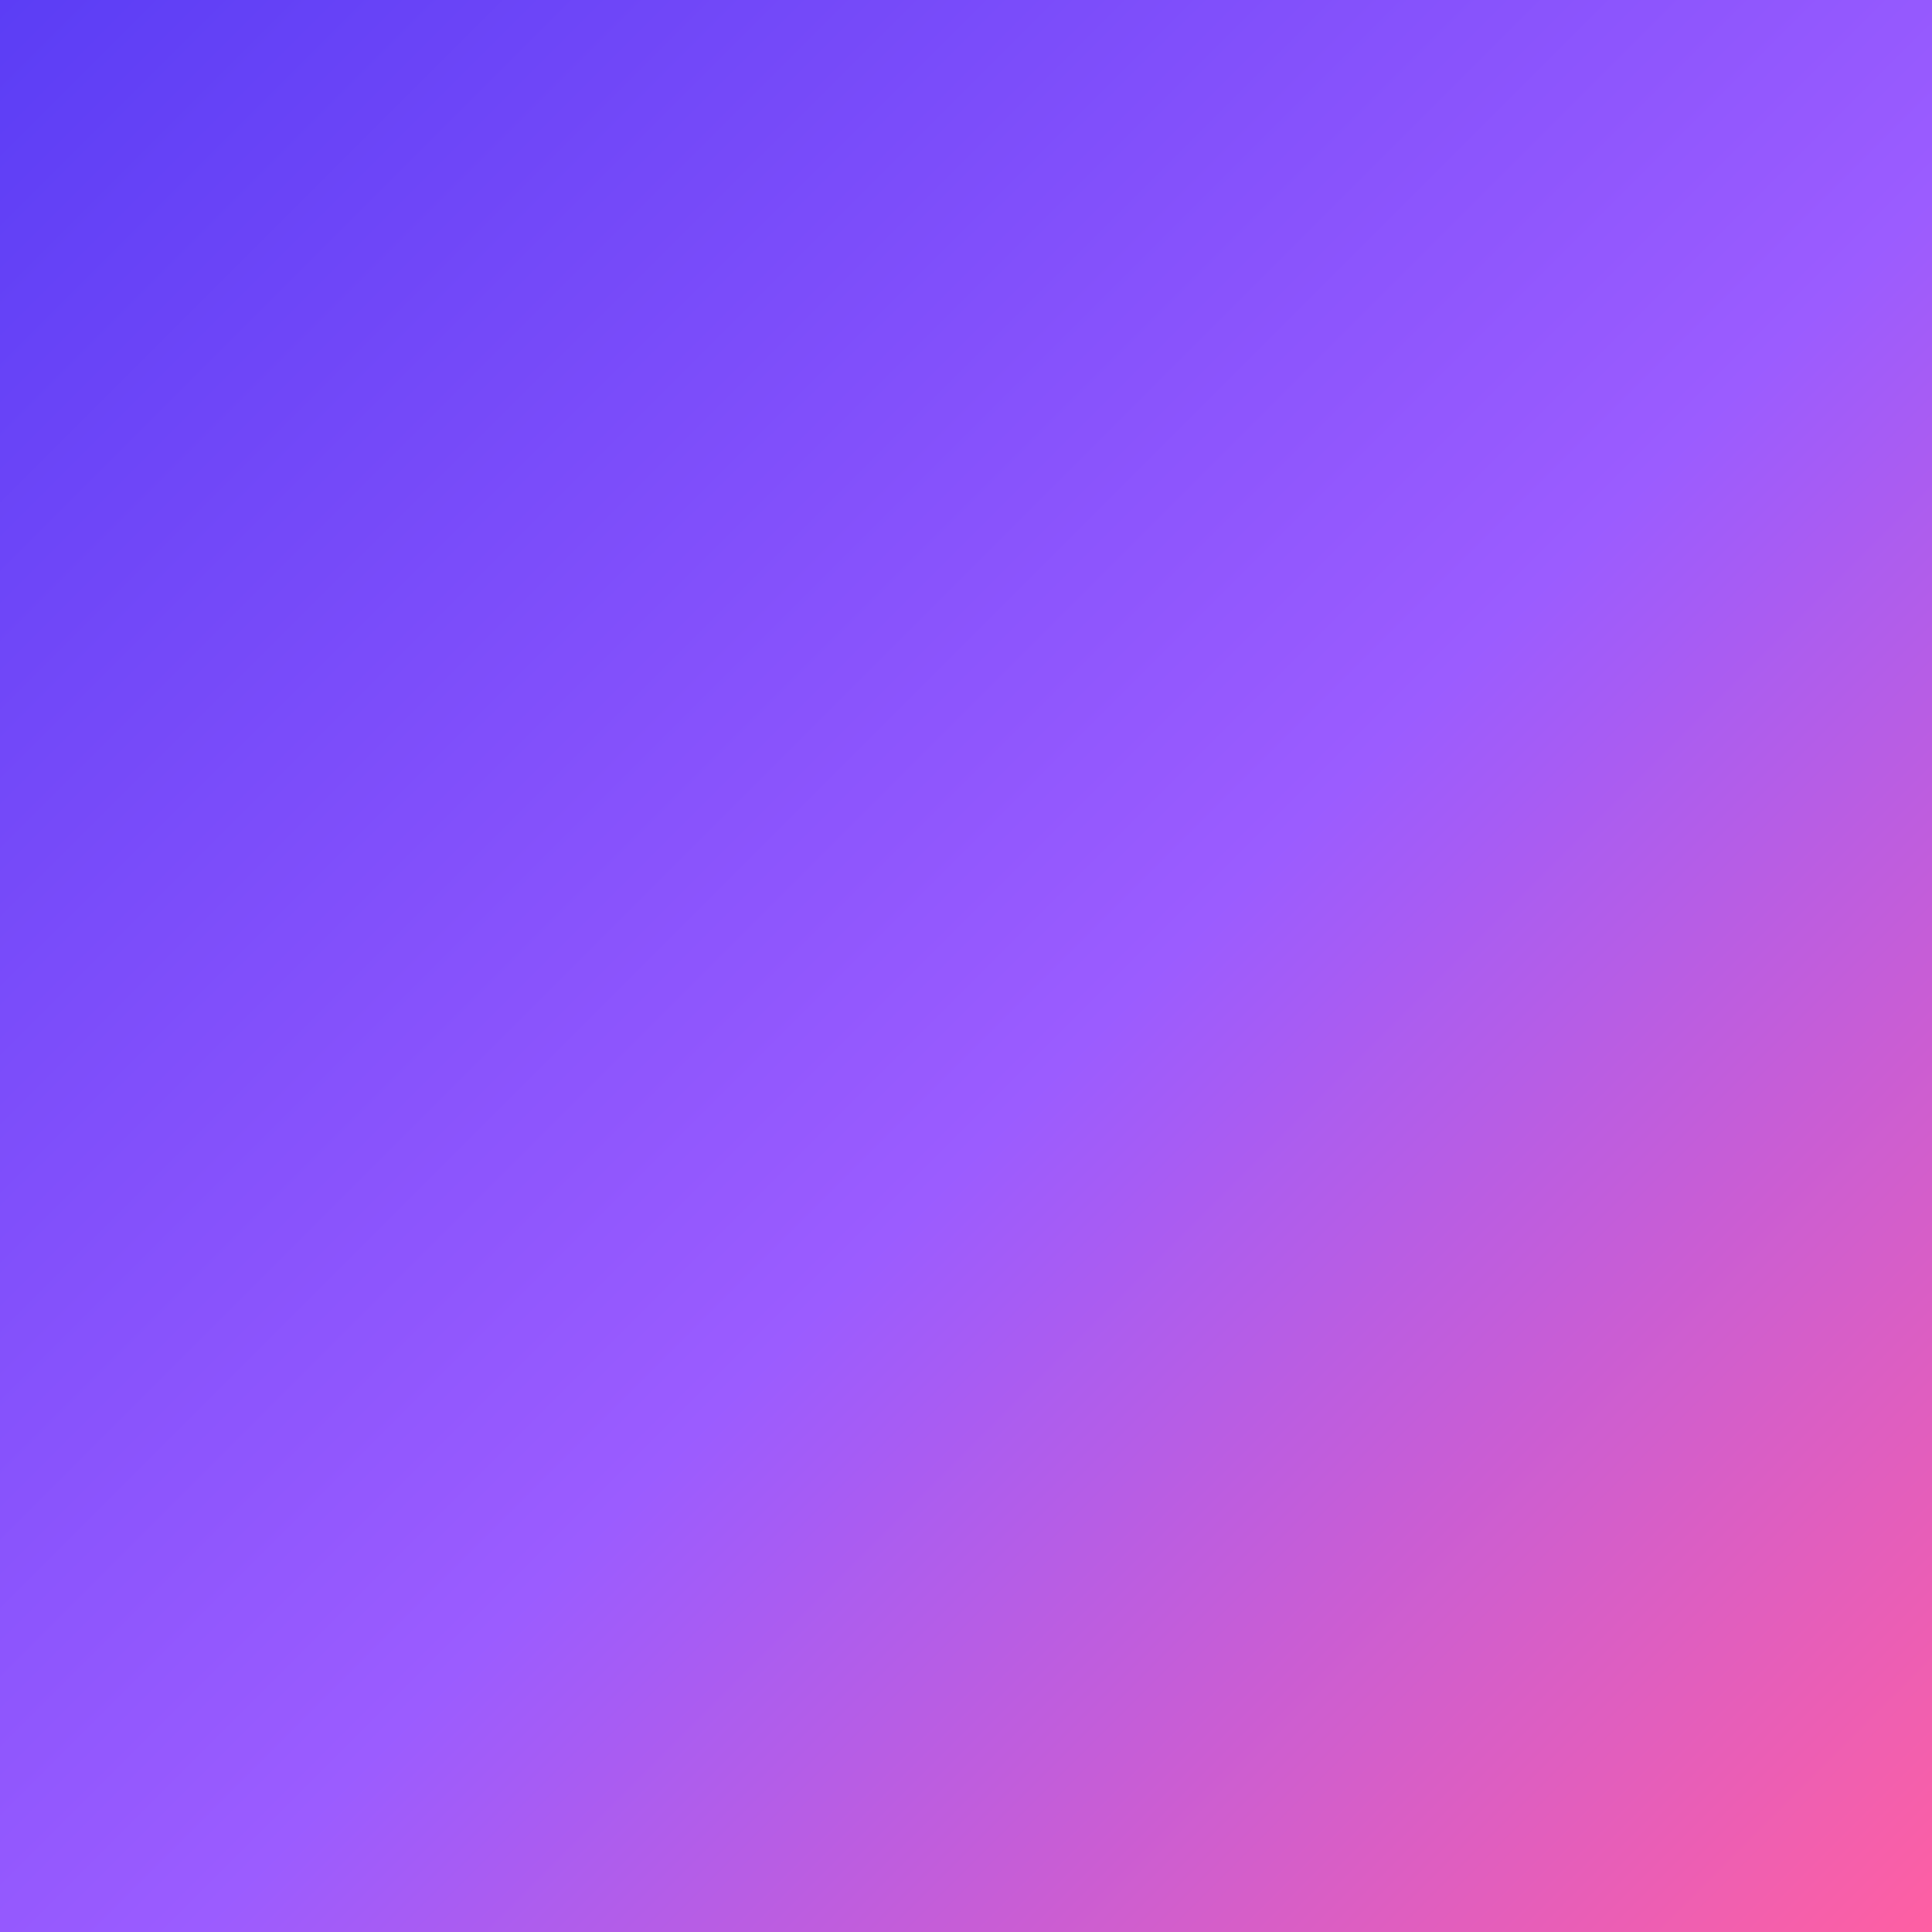
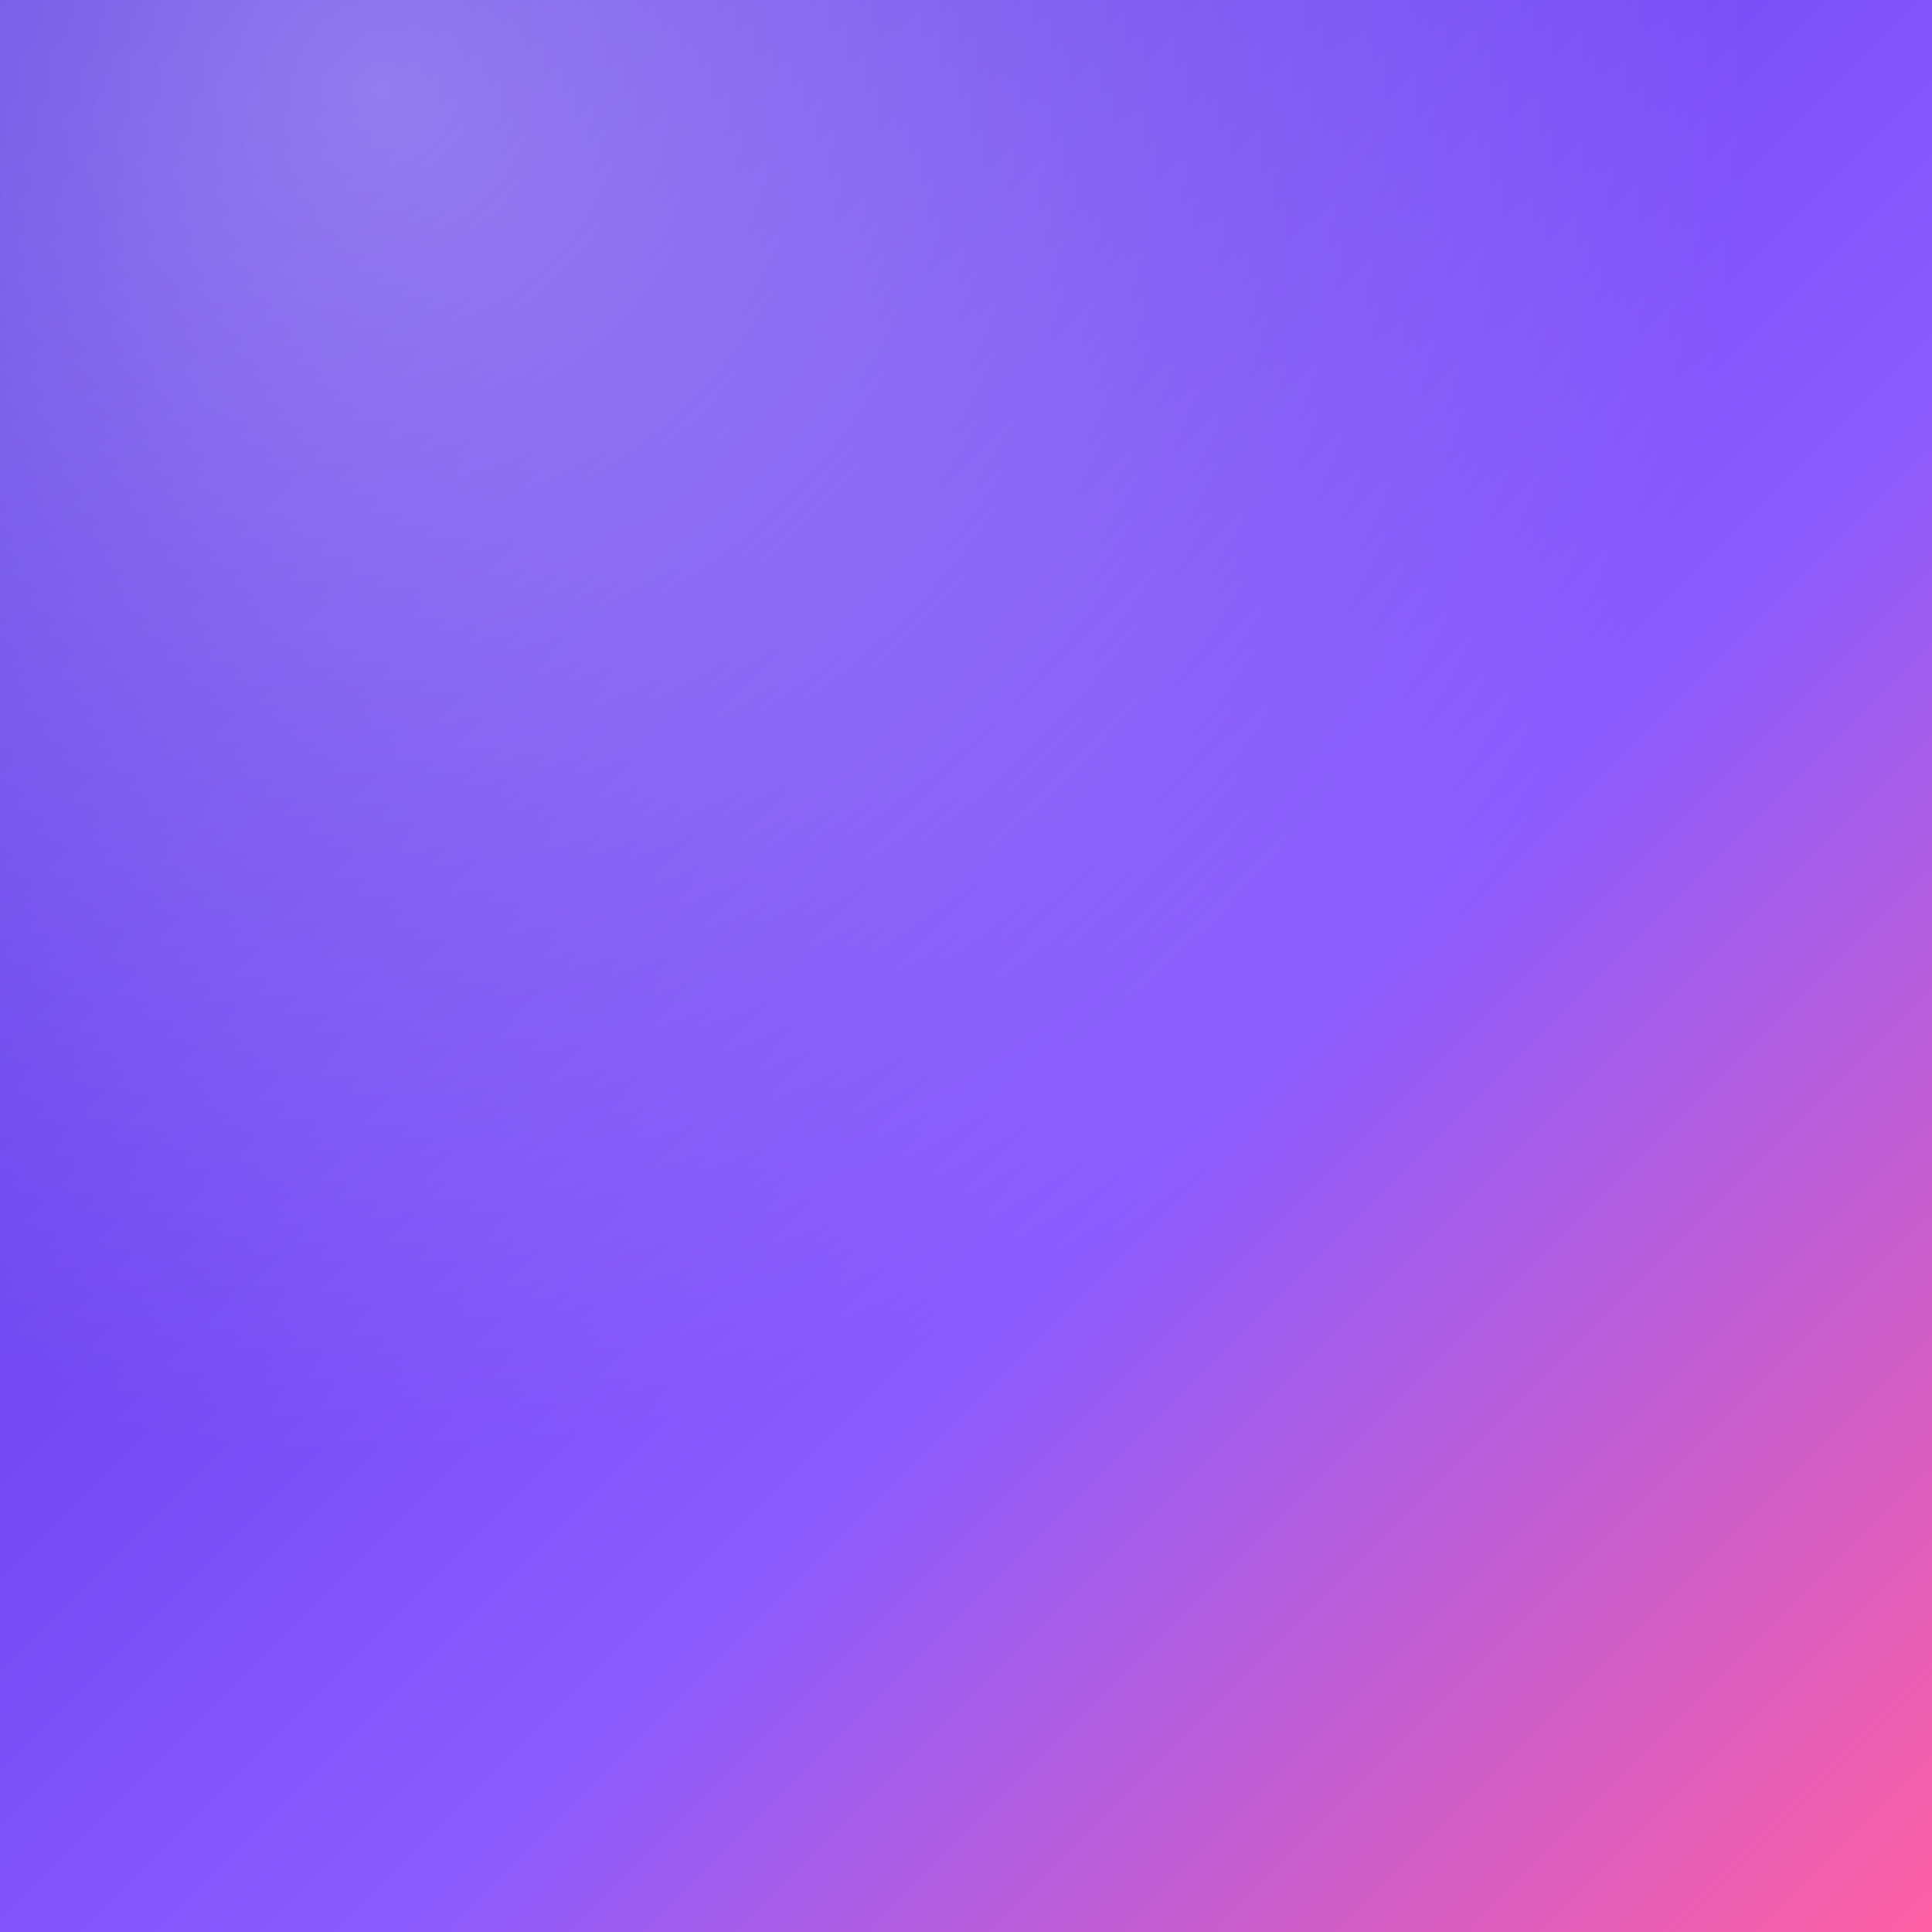
- <svg xmlns="http://www.w3.org/2000/svg" viewBox="0 0 432 432">
+ <svg xmlns="http://www.w3.org/2000/svg" viewBox="0 0 512 512">
  <defs>
+     <linearGradient id="body" x1="0" y1="0" x2="0" y2="1">
+       <stop offset="0" stop-color="#ffffff" />
+       <stop offset="1" stop-color="#E7E0FF" />
+     </linearGradient>
+     <linearGradient id="tab" x1="0" y1="0" x2="1" y2="1">
+       <stop offset="0" stop-color="#7C5CFF" />
+       <stop offset="1" stop-color="#4B2BE0" />
+     </linearGradient>
    <linearGradient id="g" x1="0" y1="0" x2="1" y2="1">
-       <stop offset="0" stop-color="#5B3DF5" />
-       <stop offset="0.55" stop-color="#9B5CFF" />
+       <stop offset="0" stop-color="#4B2BE0" />
+       <stop offset="0.6" stop-color="#8B5CFF" />
      <stop offset="1" stop-color="#FF5FA2" />
    </linearGradient>
+     <radialGradient id="glow" cx="0.2" cy="0.05" r="0.7">
+       <stop offset="0" stop-color="#fff" stop-opacity=".35" />
+       <stop offset="1" stop-color="#fff" stop-opacity="0" />
+     </radialGradient>
  </defs>
-   <rect width="432" height="432" fill="url(#g)" />
+   <rect width="512" height="512" fill="url(#g)" />
+   <rect width="512" height="512" fill="url(#glow)" />
</svg>
